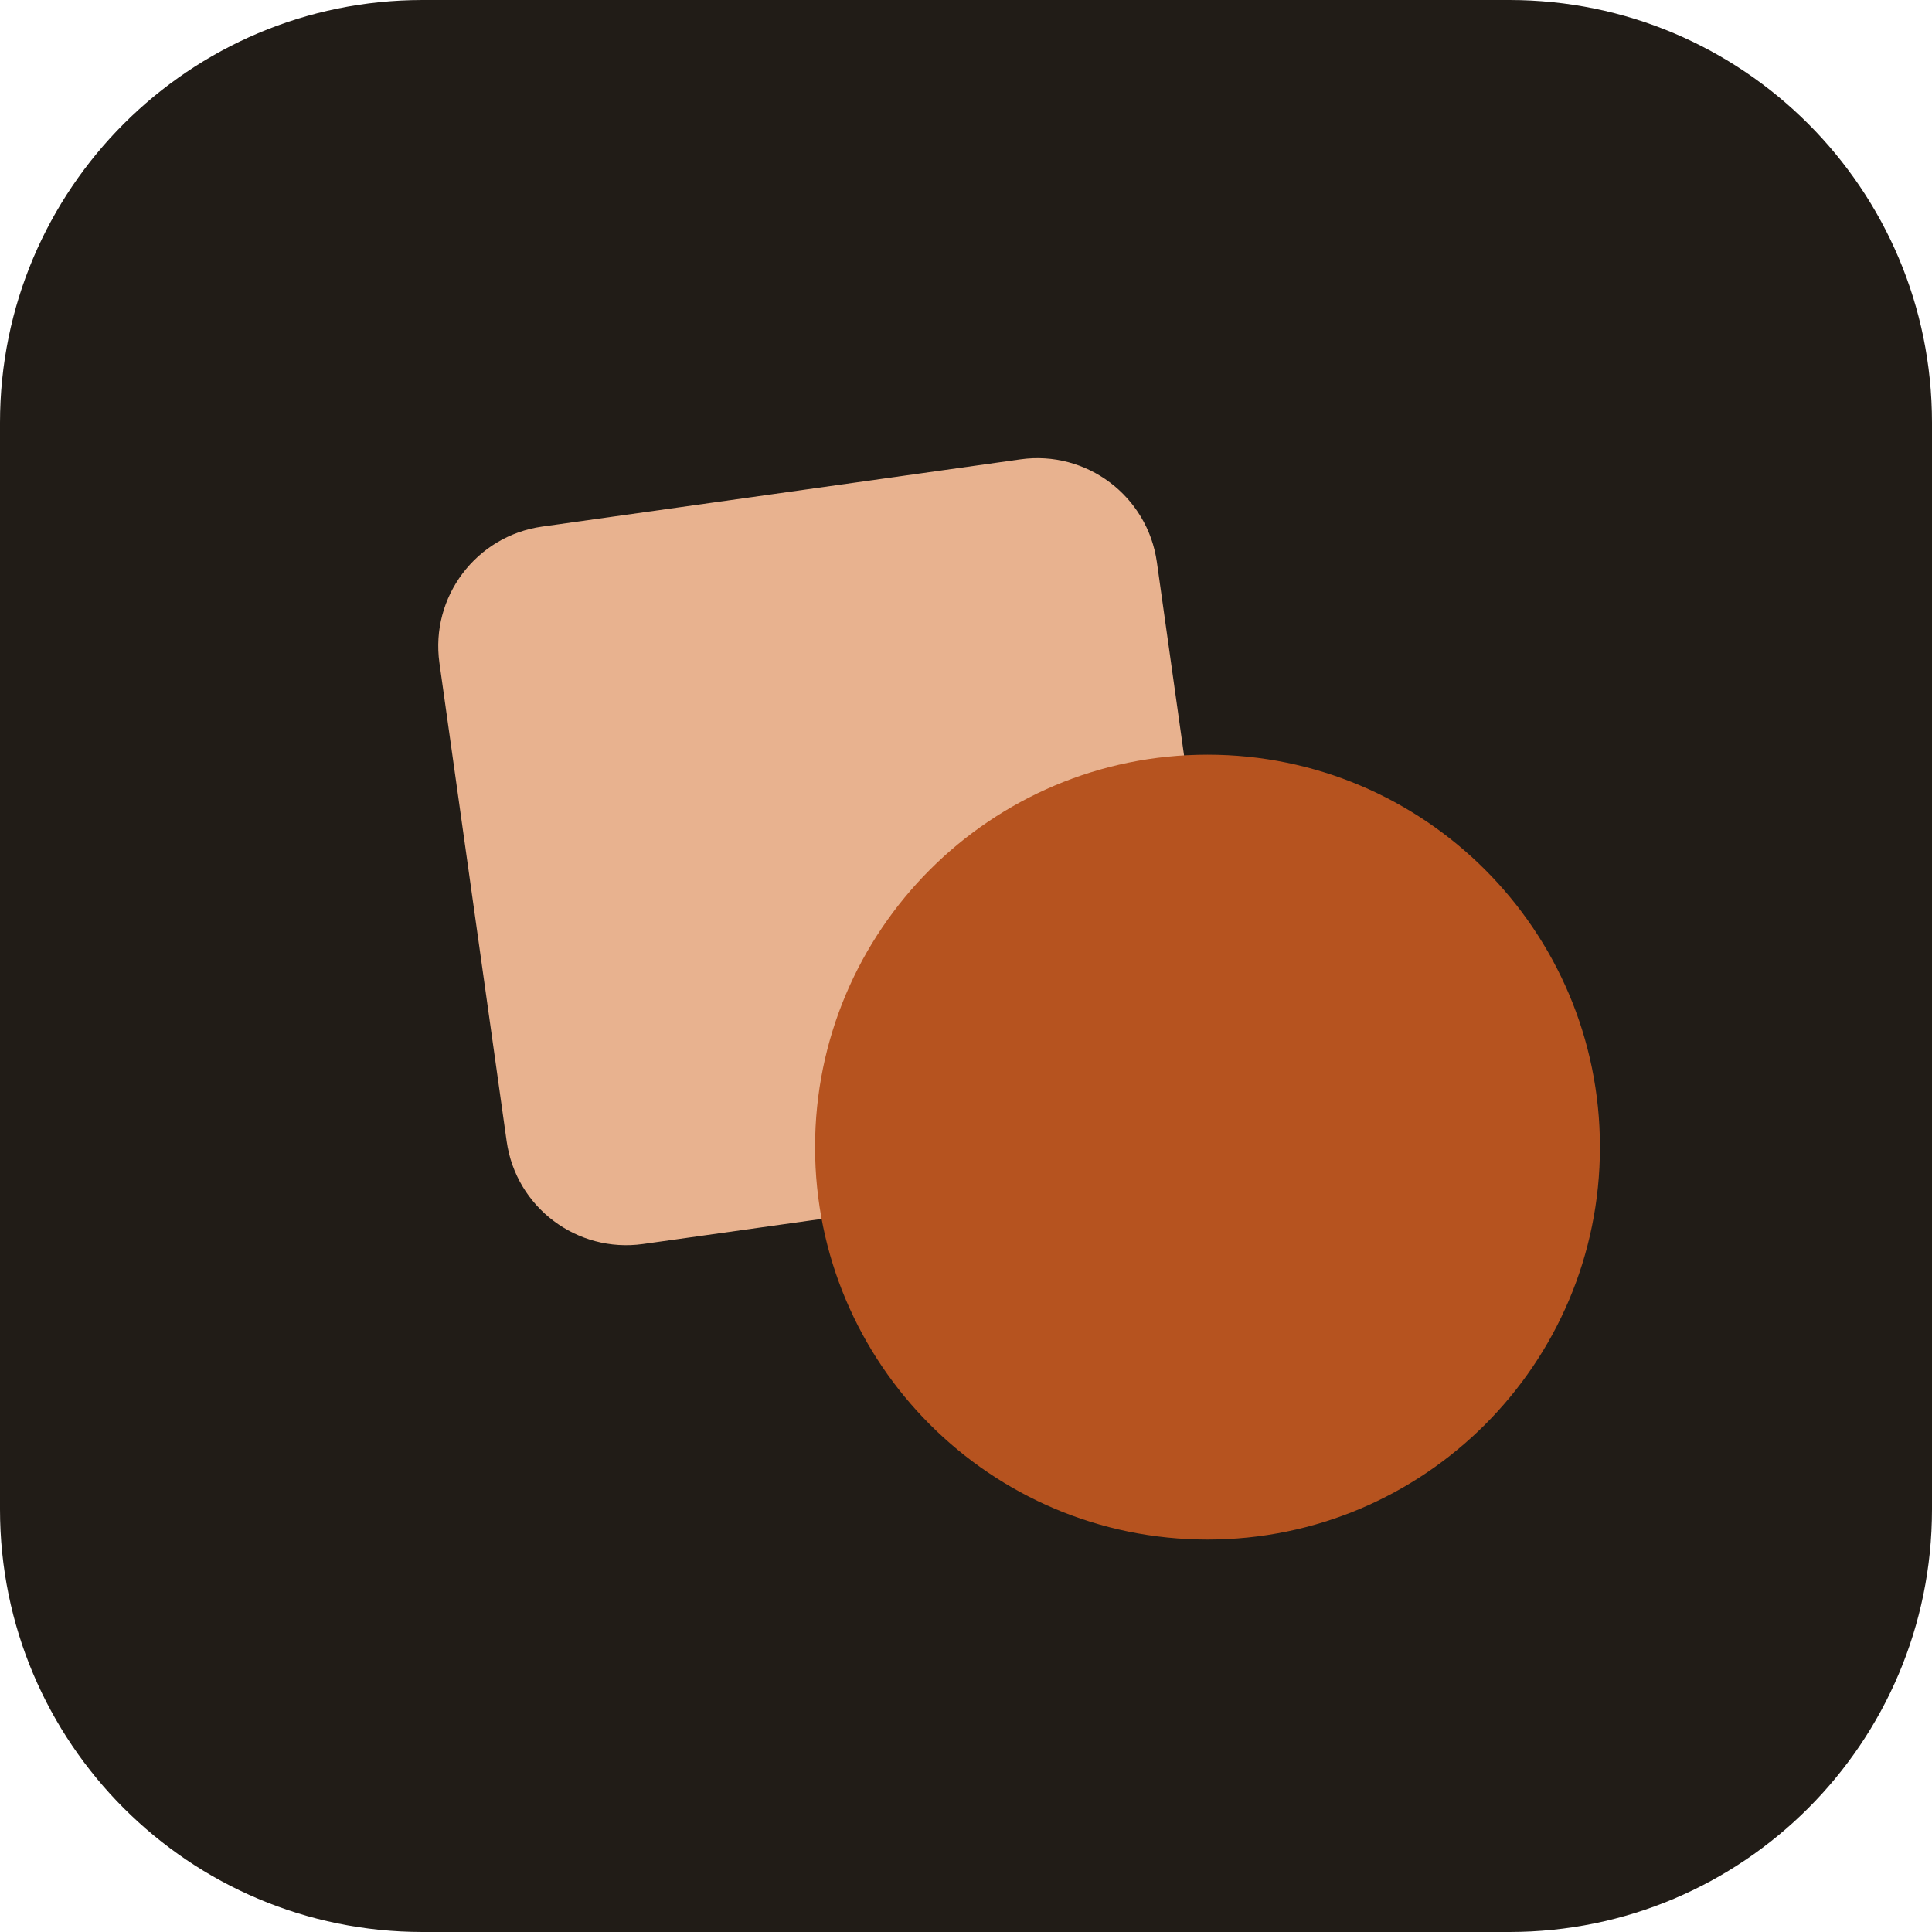
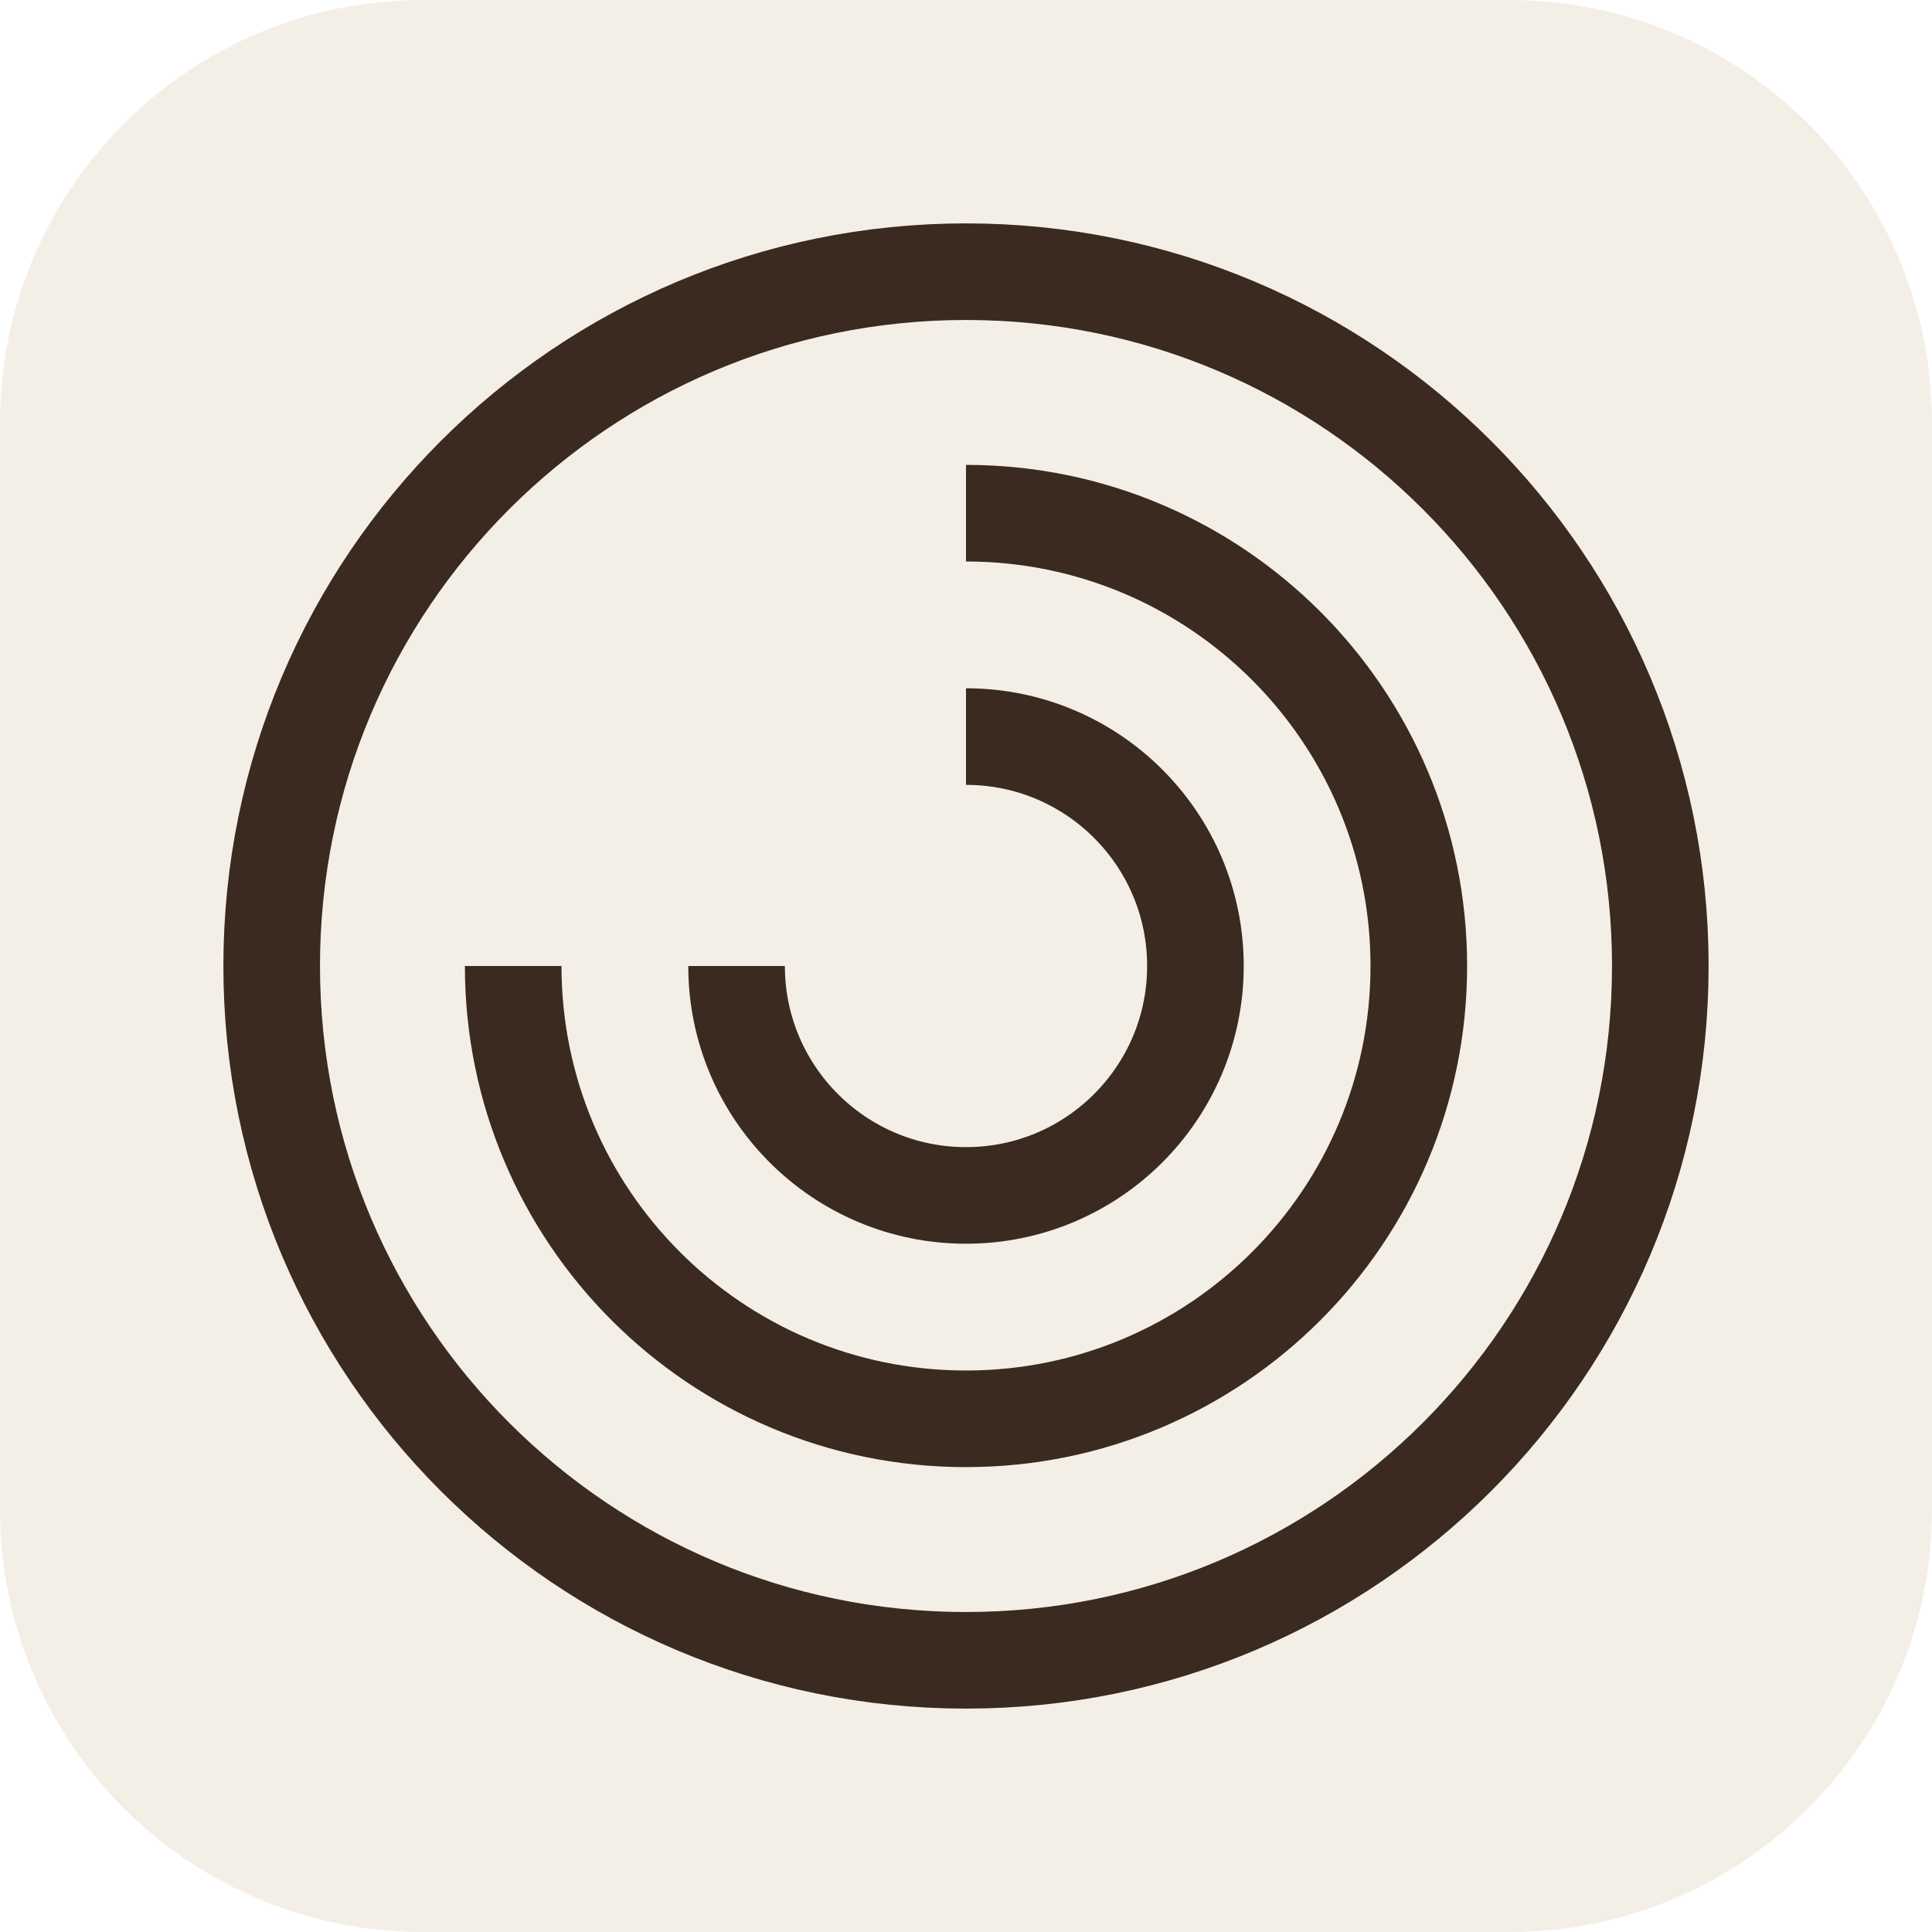
- <svg xmlns="http://www.w3.org/2000/svg" viewBox="0 0 64 64" fill="none">
-   <rect width="64" height="64" rx="14" fill="#211C17" />
-   <rect x="14" y="18" width="24" height="24" rx="4" transform="rotate(-8 14 18)" fill="#E8B28F" />
-   <circle cx="40" cy="38" r="13" fill="#B6531F" />
+ <svg xmlns="http://www.w3.org/2000/svg" viewBox="0 0 32 32" fill="none" stroke="#3a2a1f" stroke-width="1.6">
+   <rect width="32" height="32" rx="7" fill="#f4efe6" stroke="none" />
+   <circle cx="16" cy="16" r="11.5" />
+   <path d="M16 8.5a7.5 7.5 0 1 1-7.5 7.5" />
+   <path d="M16 12.2a3.8 3.8 0 1 1-3.8 3.8" />
</svg>
